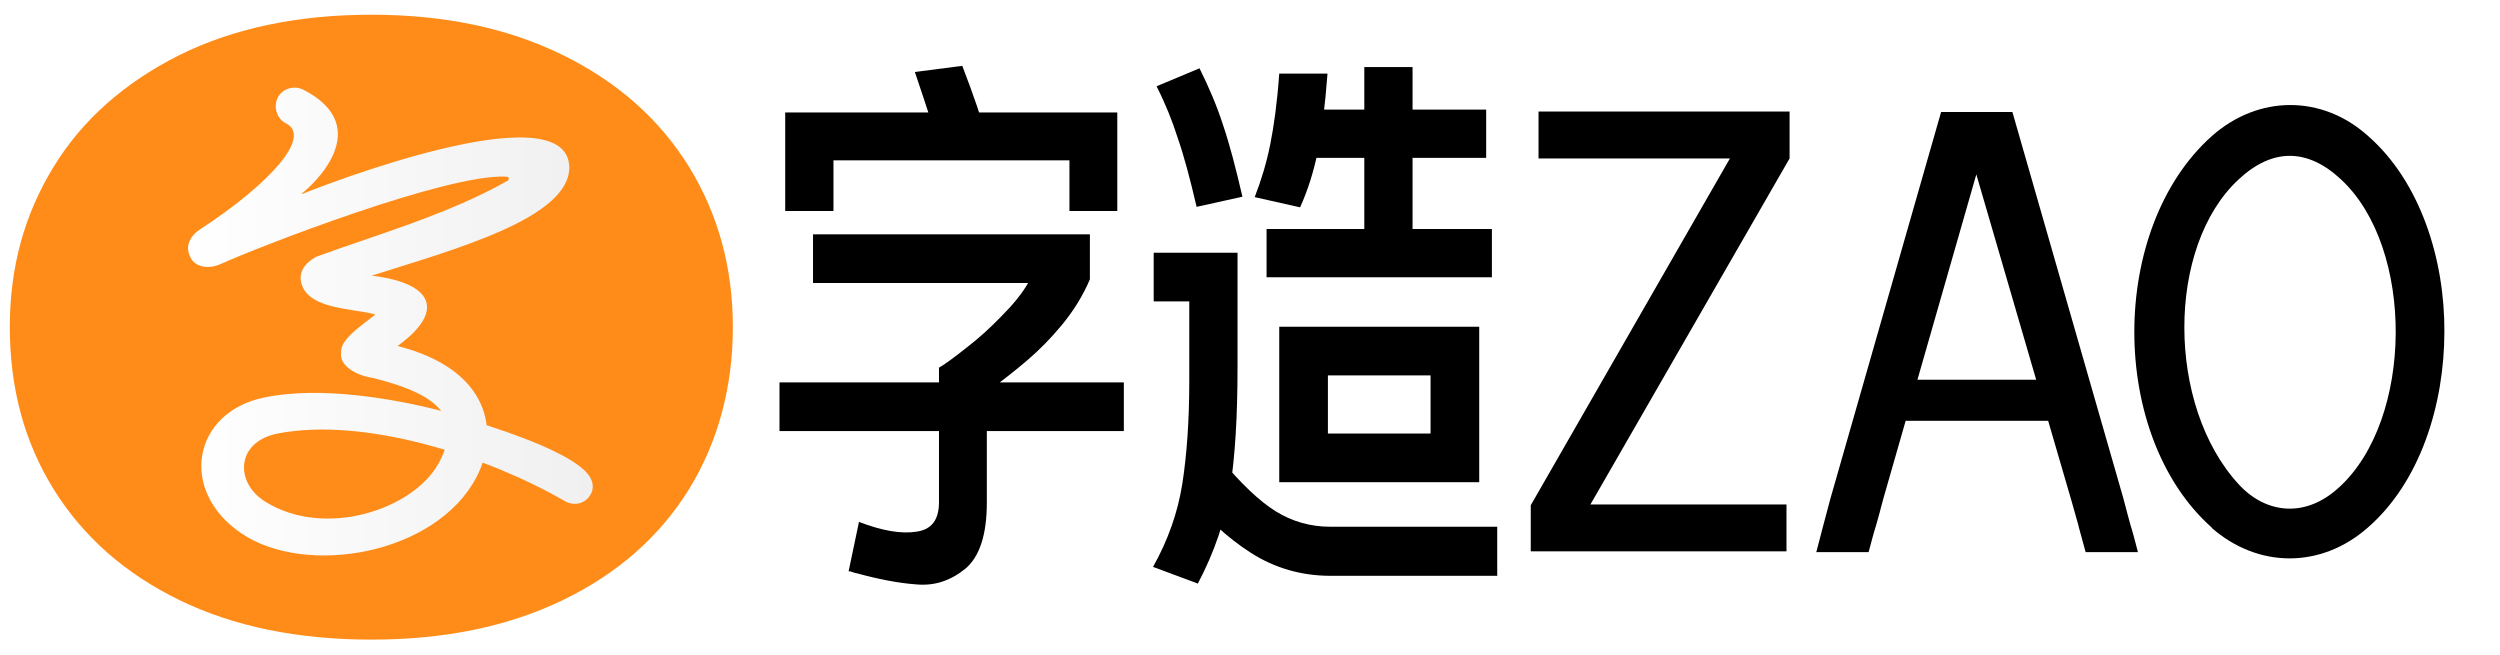
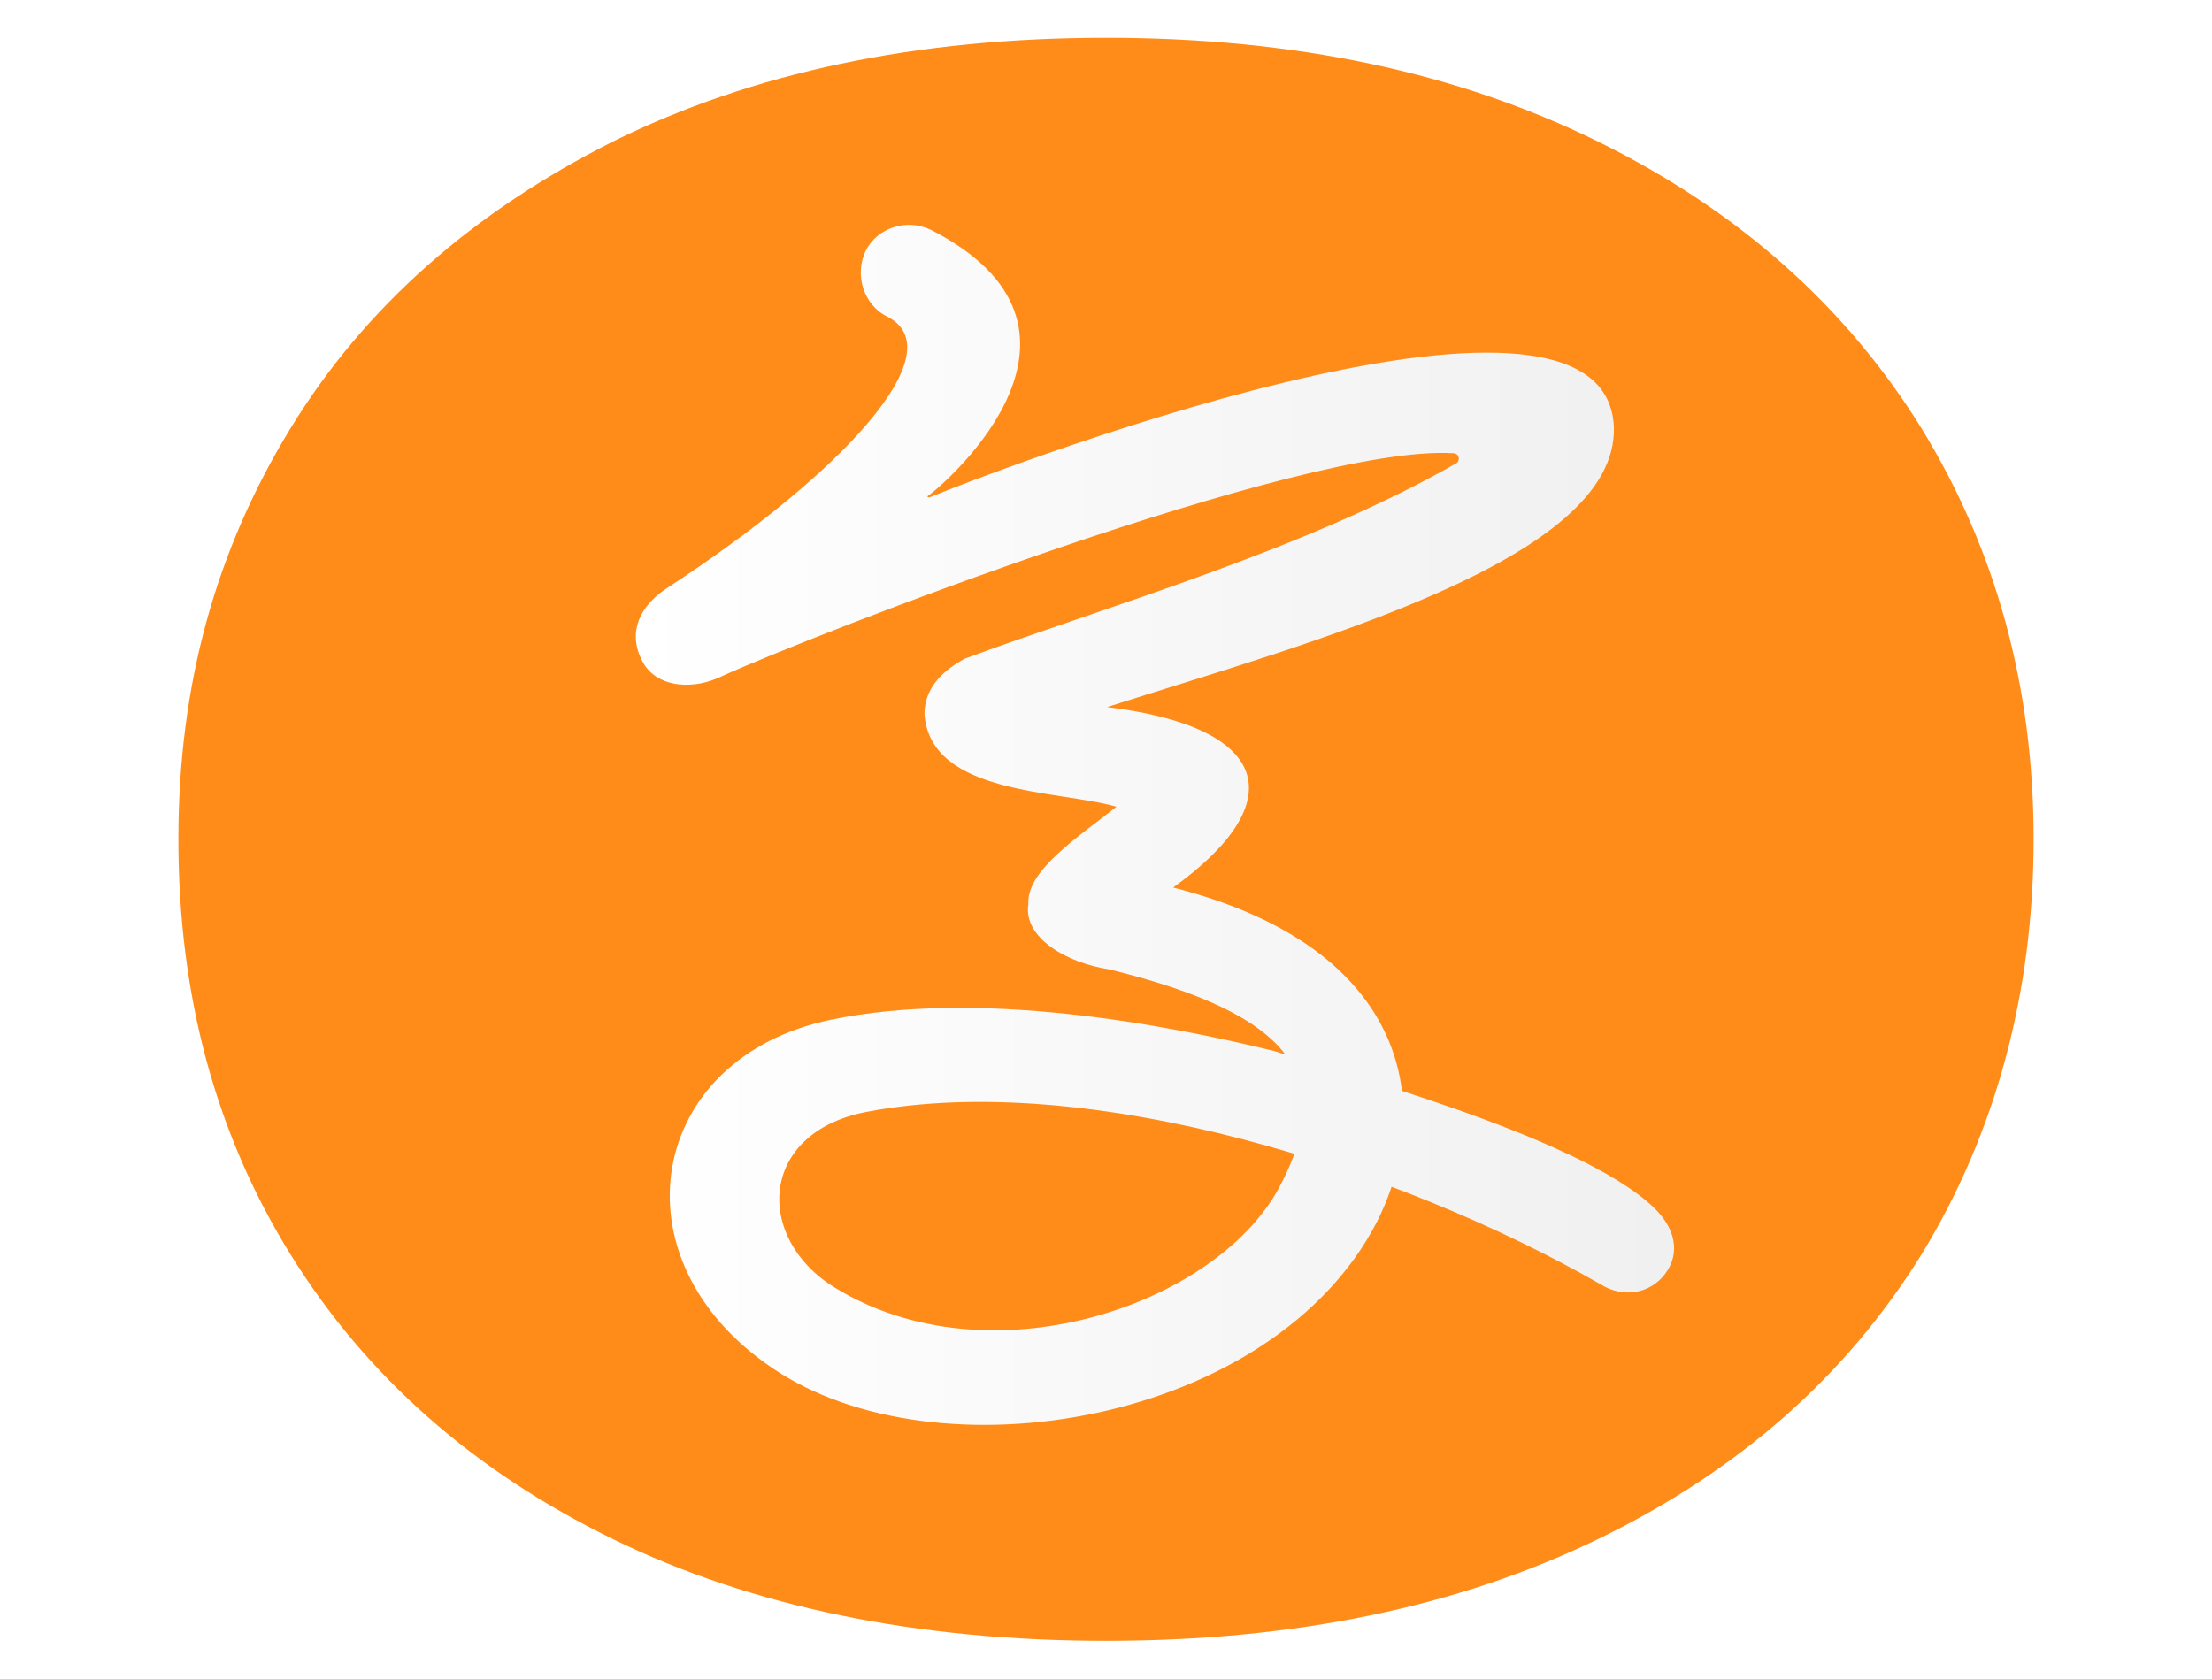
- <svg xmlns="http://www.w3.org/2000/svg" id="_图层_1" version="1.1" viewBox="0 0 611.3 160">
+ <svg xmlns="http://www.w3.org/2000/svg" id="_图层_1" version="1.1" viewBox="0 0 210.8 160">
  <defs>
    <style>
      .st0 {
        fill: #ff8c19;
      }

      .st1 {
        fill: url(#_未命名的渐变);
      }
    </style>
-     <linearGradient id="_未命名的渐变" data-name="未命名的渐变" x1="45.8" y1="-522.63" x2="144.75" y2="-522.63" gradientTransform="translate(0 -444) scale(1 -1)" gradientUnits="userSpaceOnUse">
+     <linearGradient id="_未命名的渐变" data-name="未命名的渐变" x1="60.4" y1="1522.6" x2="159.3" y2="1522.6" gradientTransform="translate(0 -1444)" gradientUnits="userSpaceOnUse">
      <stop offset="0" stop-color="#fff" />
      <stop offset="1" stop-color="#f0f0f0" />
    </linearGradient>
  </defs>
-   <path d="M374.3,134.91v-11.37l48.7-84.8h-46.8v-11.46h61.39v11.46l-48.7,84.61h47.94v11.46h-62.53v.09Z" />
-   <path d="M508.27,128.66c-.38-1.33-.95-3.41-1.71-6.06l-23.31-79.96-22.74,79.3c-.76,3.03-1.42,5.21-1.8,6.63-.47,1.42-1.04,3.6-1.8,6.44h-12.79c.76-2.94,1.33-5.12,1.71-6.54s.95-3.6,1.71-6.44l27.1-94.65h17.43l27.1,94.36c.76,3.03,1.42,5.21,1.8,6.73.47,1.42,1.04,3.6,1.8,6.54h-12.79c-.76-2.84-1.33-4.93-1.71-6.25v-.09ZM503.91,92.85v10.04h-42.35v-10.04h42.35Z" />
-   <path d="M540.86,129.04c-25.3-22.45-25.3-73.24,0-95.79,11.37-10.04,26.91-10.14,38.18,0,12.79,11.18,18.76,30.22,18.66,47.85,0,17.72-5.87,36.76-18.76,47.94-11.46,10.04-26.81,9.95-38.18,0h.09ZM571.97,119.15c18.19-16.58,18.54-58.52.44-75.29-8.24-7.67-16.77-7.67-25.01,0-17.72,16.39-17.7,55.32,0,74.56,6.7,7.29,16.42,8.3,24.57.72Z" />
-   <path class="st0" d="M43.8,146.7c-13.3-6.5-23.5-15.5-30.7-27.1-7.2-11.6-10.7-24.8-10.7-39.6s3.6-27.6,10.7-39.2c7.1-11.6,17.4-20.6,30.7-27.3,13.3-6.6,29-9.9,47-9.9s33.5,3.3,46.9,9.9c13.4,6.6,23.6,15.7,30.8,27.3,7.1,11.6,10.7,24.6,10.7,39.2s-3.6,28-10.7,39.6c-7.2,11.6-17.4,20.6-30.8,27.1-13.4,6.5-29,9.7-46.9,9.7s-33.7-3.2-47-9.7h0Z" />
-   <path class="st1" d="M73.8,47.3c2.2-1.6,18.5-16.1.3-25.4-2.3-1.1-5.1-.2-6.2,2-1.1,2.3-.2,5.2,2.1,6.3,6.3,3.3-4.1,14.8-21.1,25.9-3,2-3.7,4.8-2,7.4,1.5,2.1,4.7,2.2,7.2,1,8.3-3.8,55.4-22.2,69.8-21.3.6,0,.7.8.2,1-14.5,8.3-33.9,13.8-46.8,18.6-1,.6-3.8,2.1-3.8,5.3.6,7.7,12.8,7.2,18.3,8.8-3.8,3-8.6,6.1-8.4,9.3-.5,3.2,3.7,5.6,7.7,6.2,17.5,4.3,21.8,10.3,16.2,20.8-6.1,11.3-27.7,18.6-42.4,9.5-7.6-4.7-7.2-14.7,3-16.7,21.3-4.1,51,5.5,70,16.4,2.2,1.4,4.8.9,6.2-1,1.5-2,.9-4.4-1.1-6.3-7.2-6.9-30.9-13.1-36.1-14.9-10.6-2.6-28.3-5.9-42.3-3-17.5,3.6-21,22.8-5.6,33.2,15.7,10.7,47.7,5.3,57.6-13.9,5.5-10.8,3.4-26.1-19.4-31.9,11.4-8.2,9.3-15.3-6.3-17.2,19.4-6.2,48.7-14,48.3-26.7-.8-18.6-61.4,5.1-65.2,6.7h-.1l-.1-.1Z" />
-   <g>
-     <path d="M274.8,105.4h-84.2v-11.9h84.2v11.9ZM273.2,51.6h-11.7v-12.4h-57.7v12.4h-11.8v-24.1h81.2v24.1ZM210,127.6c5.7,2.2,10.4,3,14.1,2.4,3.7-.5,5.5-2.9,5.5-7.2v-32.9c1.4-.8,3.6-2.4,6.5-4.7,3-2.3,5.9-4.9,8.7-7.8,2.9-2.9,5.1-5.6,6.6-8.2h-52.6v-11.9h67.7v11c-1.7,4-4,7.7-6.8,11.1s-5.6,6.2-8.4,8.6c-2.8,2.4-5.6,4.6-8.3,6.6-.9.6-1.5,1-1.7,1.3v27c0,7.9-1.8,13.3-5.3,16.2-3.6,2.9-7.5,4.2-11.9,3.8-4.4-.3-9.4-1.3-14.9-2.8-.3,0-.6-.2-.8-.2-.3-.2-.6-.2-.9-.2l2.5-11.9v-.2ZM229.1,34.5c-.8-3.2-2.7-8.9-5.4-16.9l11.6-1.5c2.8,7.3,4.7,12.9,5.8,16.9l-11.9,1.5h-.1Z" />
-     <path d="M281.9,138.7c3.7-6.6,6.1-13.4,7.2-20.4,1.1-7.1,1.7-15.4,1.7-25.1v-19.5h-8.7v-11.9h20.5v28.1c0,11.9-.6,21.7-1.8,29.5-1.2,7.8-3.8,15.5-7.9,23.3l-11-4.1v.1ZM292.6,50.6c-1.6-6.9-3.1-12.5-4.6-16.8-1.4-4.4-3.1-8.6-5.2-12.7l10.5-4.4c2.3,4.6,4.3,9.3,5.8,14,1.6,4.7,3.1,10.5,4.7,17.4l-11.3,2.5h.1ZM366.2,140.8h-40.8c-7.2,0-13.7-1.9-19.5-5.6-5.8-3.7-11.3-8.8-16.4-15.1l9-7.8c4.9,5.9,9.4,10.2,13.4,12.7s8.5,3.8,13.4,3.8h40.8v11.9l.1.1ZM306.8,48.2c1.6-4.1,2.9-8.4,3.8-12.9s1.7-10.2,2.2-17.3h11.8c-.6,8-1.4,14.3-2.4,19.2-1,4.8-2.4,9.3-4.3,13.5,0,0-11.1-2.5-11.1-2.5ZM364.8,67.8h-55.1v-11.8h55.1v11.8ZM361.7,117.9h-48.9v-38h48.9v38ZM363.4,38.6h-47.9v-11.8h47.9v11.8ZM324.7,106h25.1v-14.2h-25.1v14.2ZM345.4,62.4h-11.8V16.4h11.8v46Z" />
-   </g>
+   <path class="st0" d="M58.4,146.7c-13.3-6.5-23.5-15.5-30.7-27.1-7.2-11.6-10.7-24.8-10.7-39.6s3.6-27.6,10.7-39.2c7.1-11.6,17.4-20.6,30.7-27.3,13.3-6.6,29-9.9,47-9.9s33.5,3.3,46.9,9.9c13.4,6.6,23.6,15.7,30.8,27.3,7.1,11.6,10.7,24.6,10.7,39.2s-3.6,28-10.7,39.6c-7.2,11.6-17.4,20.6-30.8,27.1-13.4,6.5-29,9.7-46.9,9.7s-33.7-3.2-47-9.7h0Z" />
+   <path class="st1" d="M88.4,47.3c2.2-1.6,18.5-16.1.3-25.4-2.3-1.1-5.1-.2-6.2,2-1.1,2.3-.2,5.2,2.1,6.3,6.3,3.3-4.1,14.8-21.1,25.9-3,2-3.7,4.8-2,7.4,1.5,2.1,4.7,2.2,7.2,1,8.3-3.8,55.4-22.2,69.8-21.3.6,0,.7.8.2,1-14.5,8.3-33.9,13.8-46.8,18.6-1,.6-3.8,2.1-3.8,5.3.6,7.7,12.8,7.2,18.3,8.8-3.8,3-8.6,6.1-8.4,9.3-.5,3.2,3.7,5.6,7.7,6.2,17.5,4.3,21.8,10.3,16.2,20.8-6.1,11.3-27.7,18.6-42.4,9.5-7.6-4.7-7.2-14.7,3-16.7,21.3-4.1,51,5.5,70,16.4,2.2,1.4,4.8.9,6.2-1,1.5-2,.9-4.4-1.1-6.3-7.2-6.9-30.9-13.1-36.1-14.9-10.6-2.6-28.3-5.9-42.3-3-17.5,3.6-21,22.8-5.6,33.2,15.7,10.7,47.7,5.3,57.6-13.9,5.5-10.8,3.4-26.1-19.4-31.9,11.4-8.2,9.3-15.3-6.3-17.2,19.4-6.2,48.7-14,48.3-26.7-.8-18.6-61.4,5.1-65.2,6.7h-.2q0,0,0-.1Z" />
</svg>
